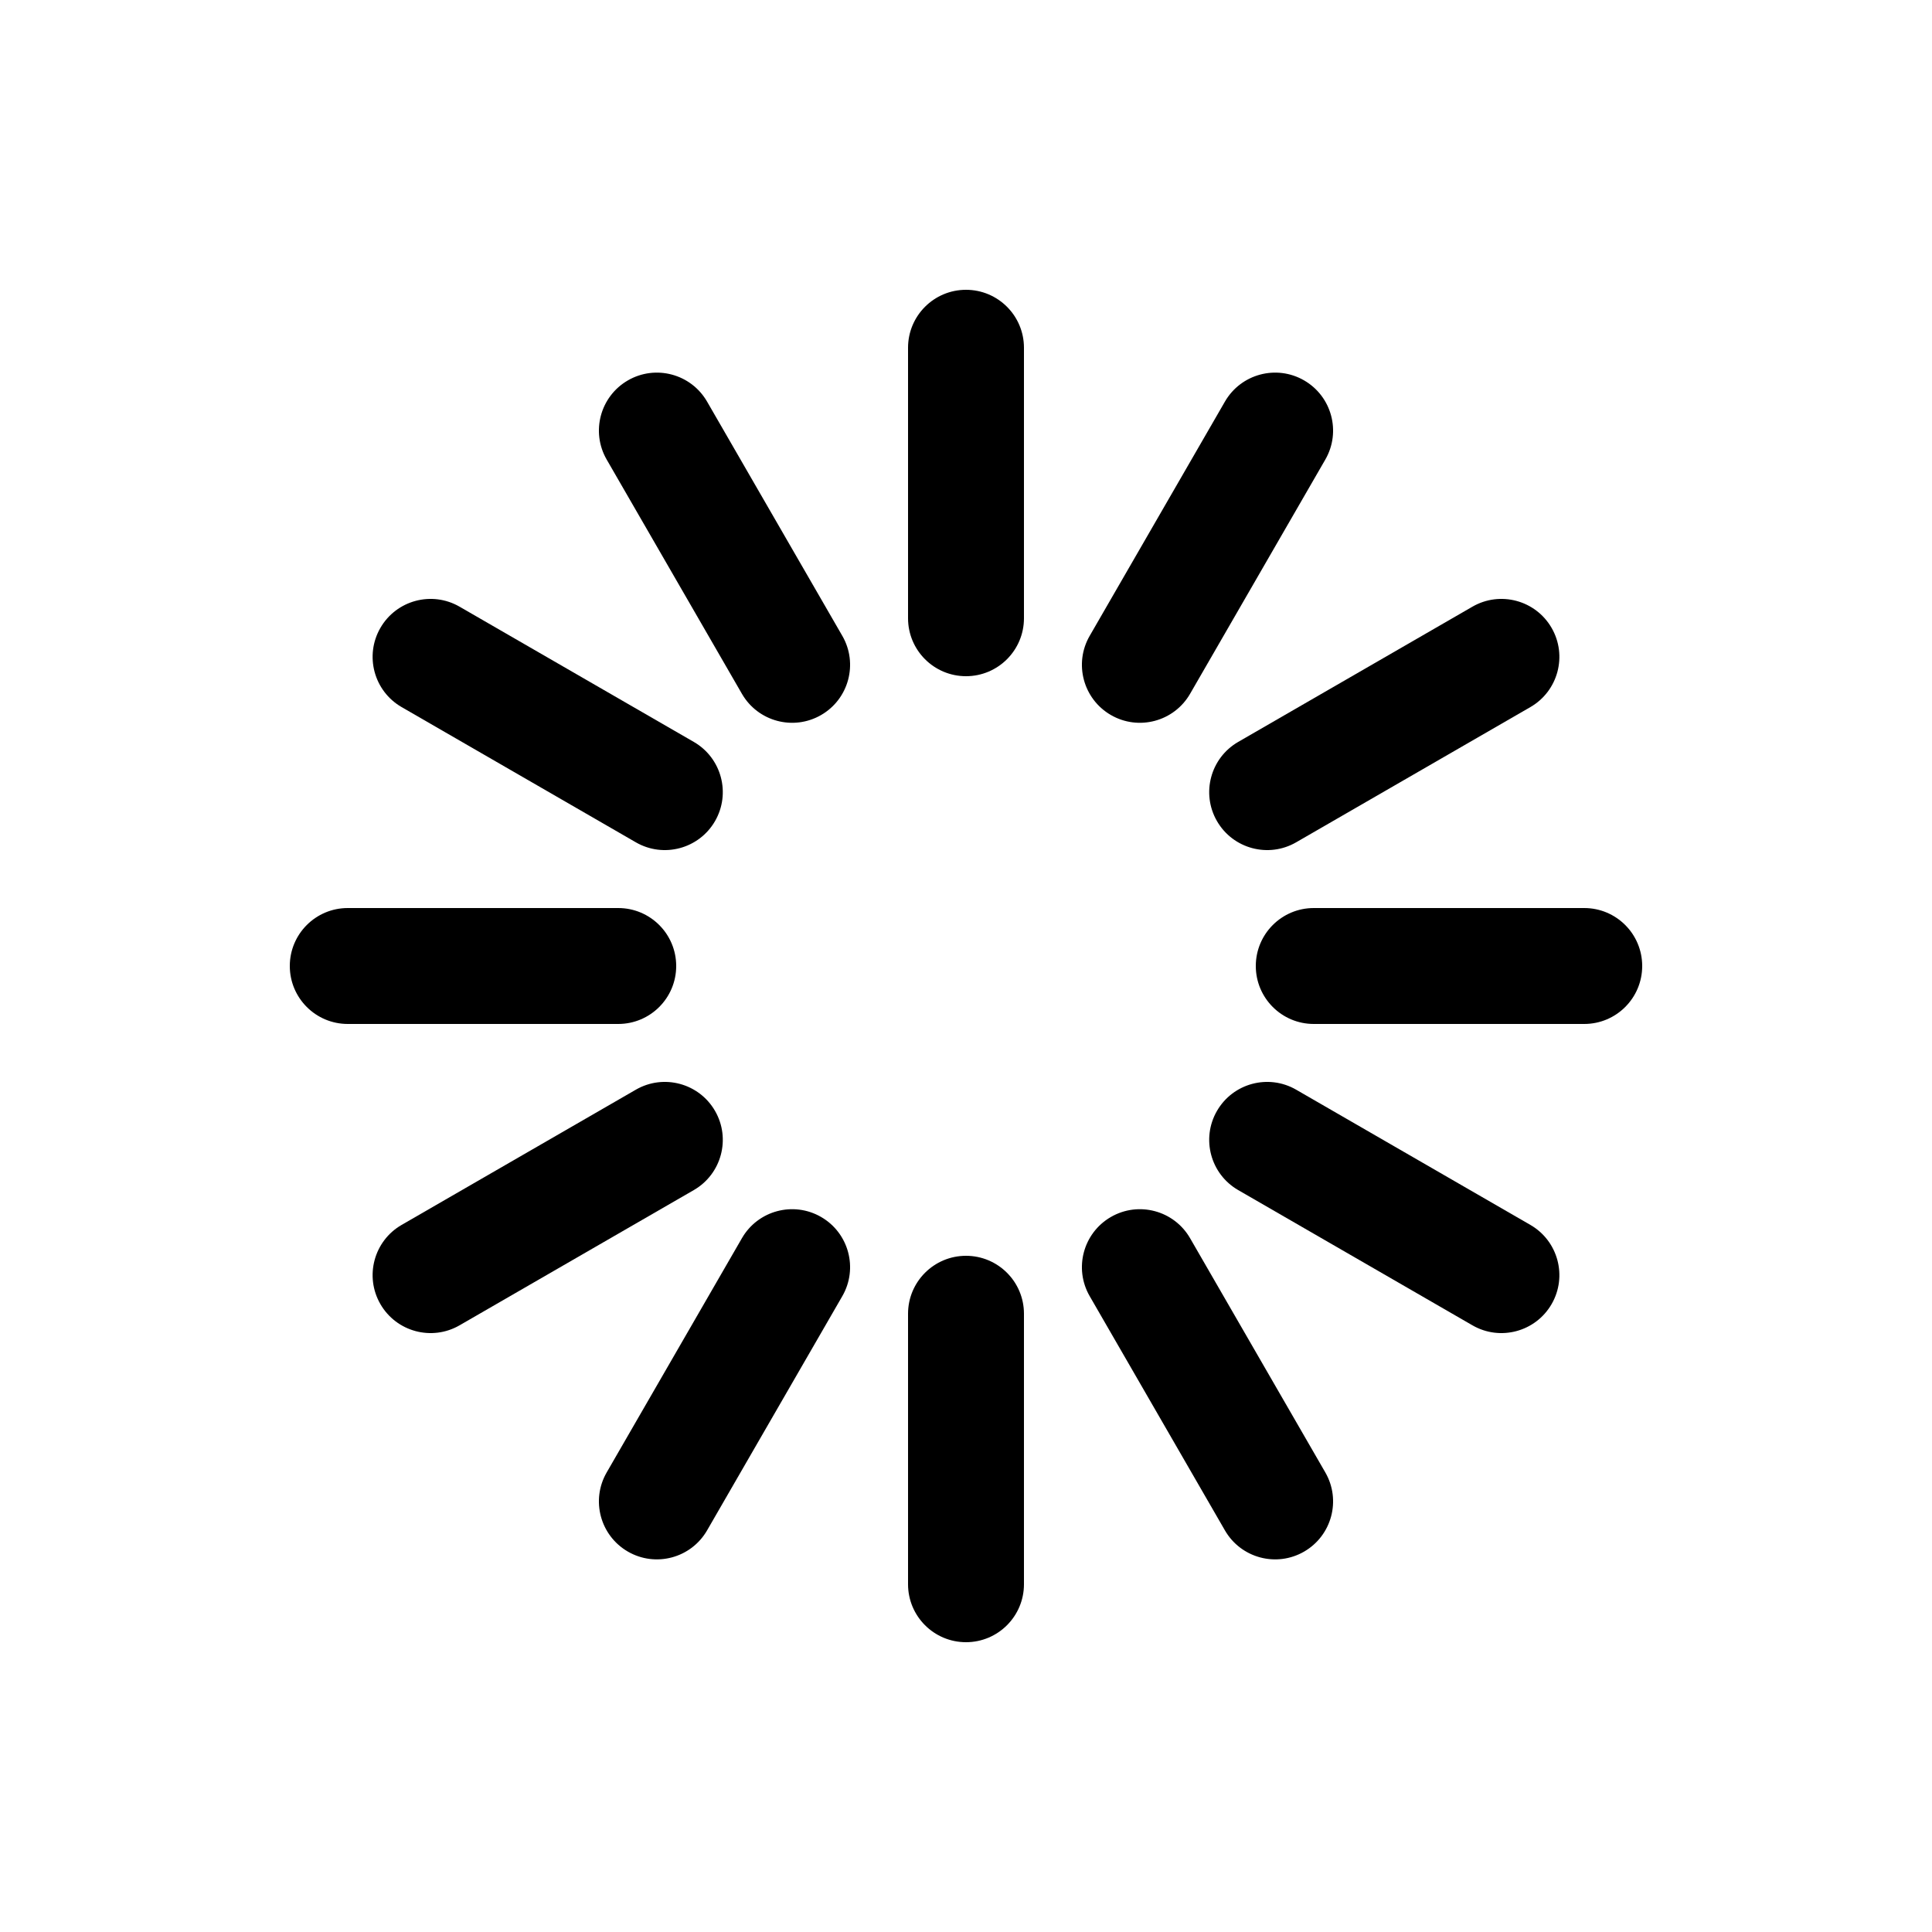
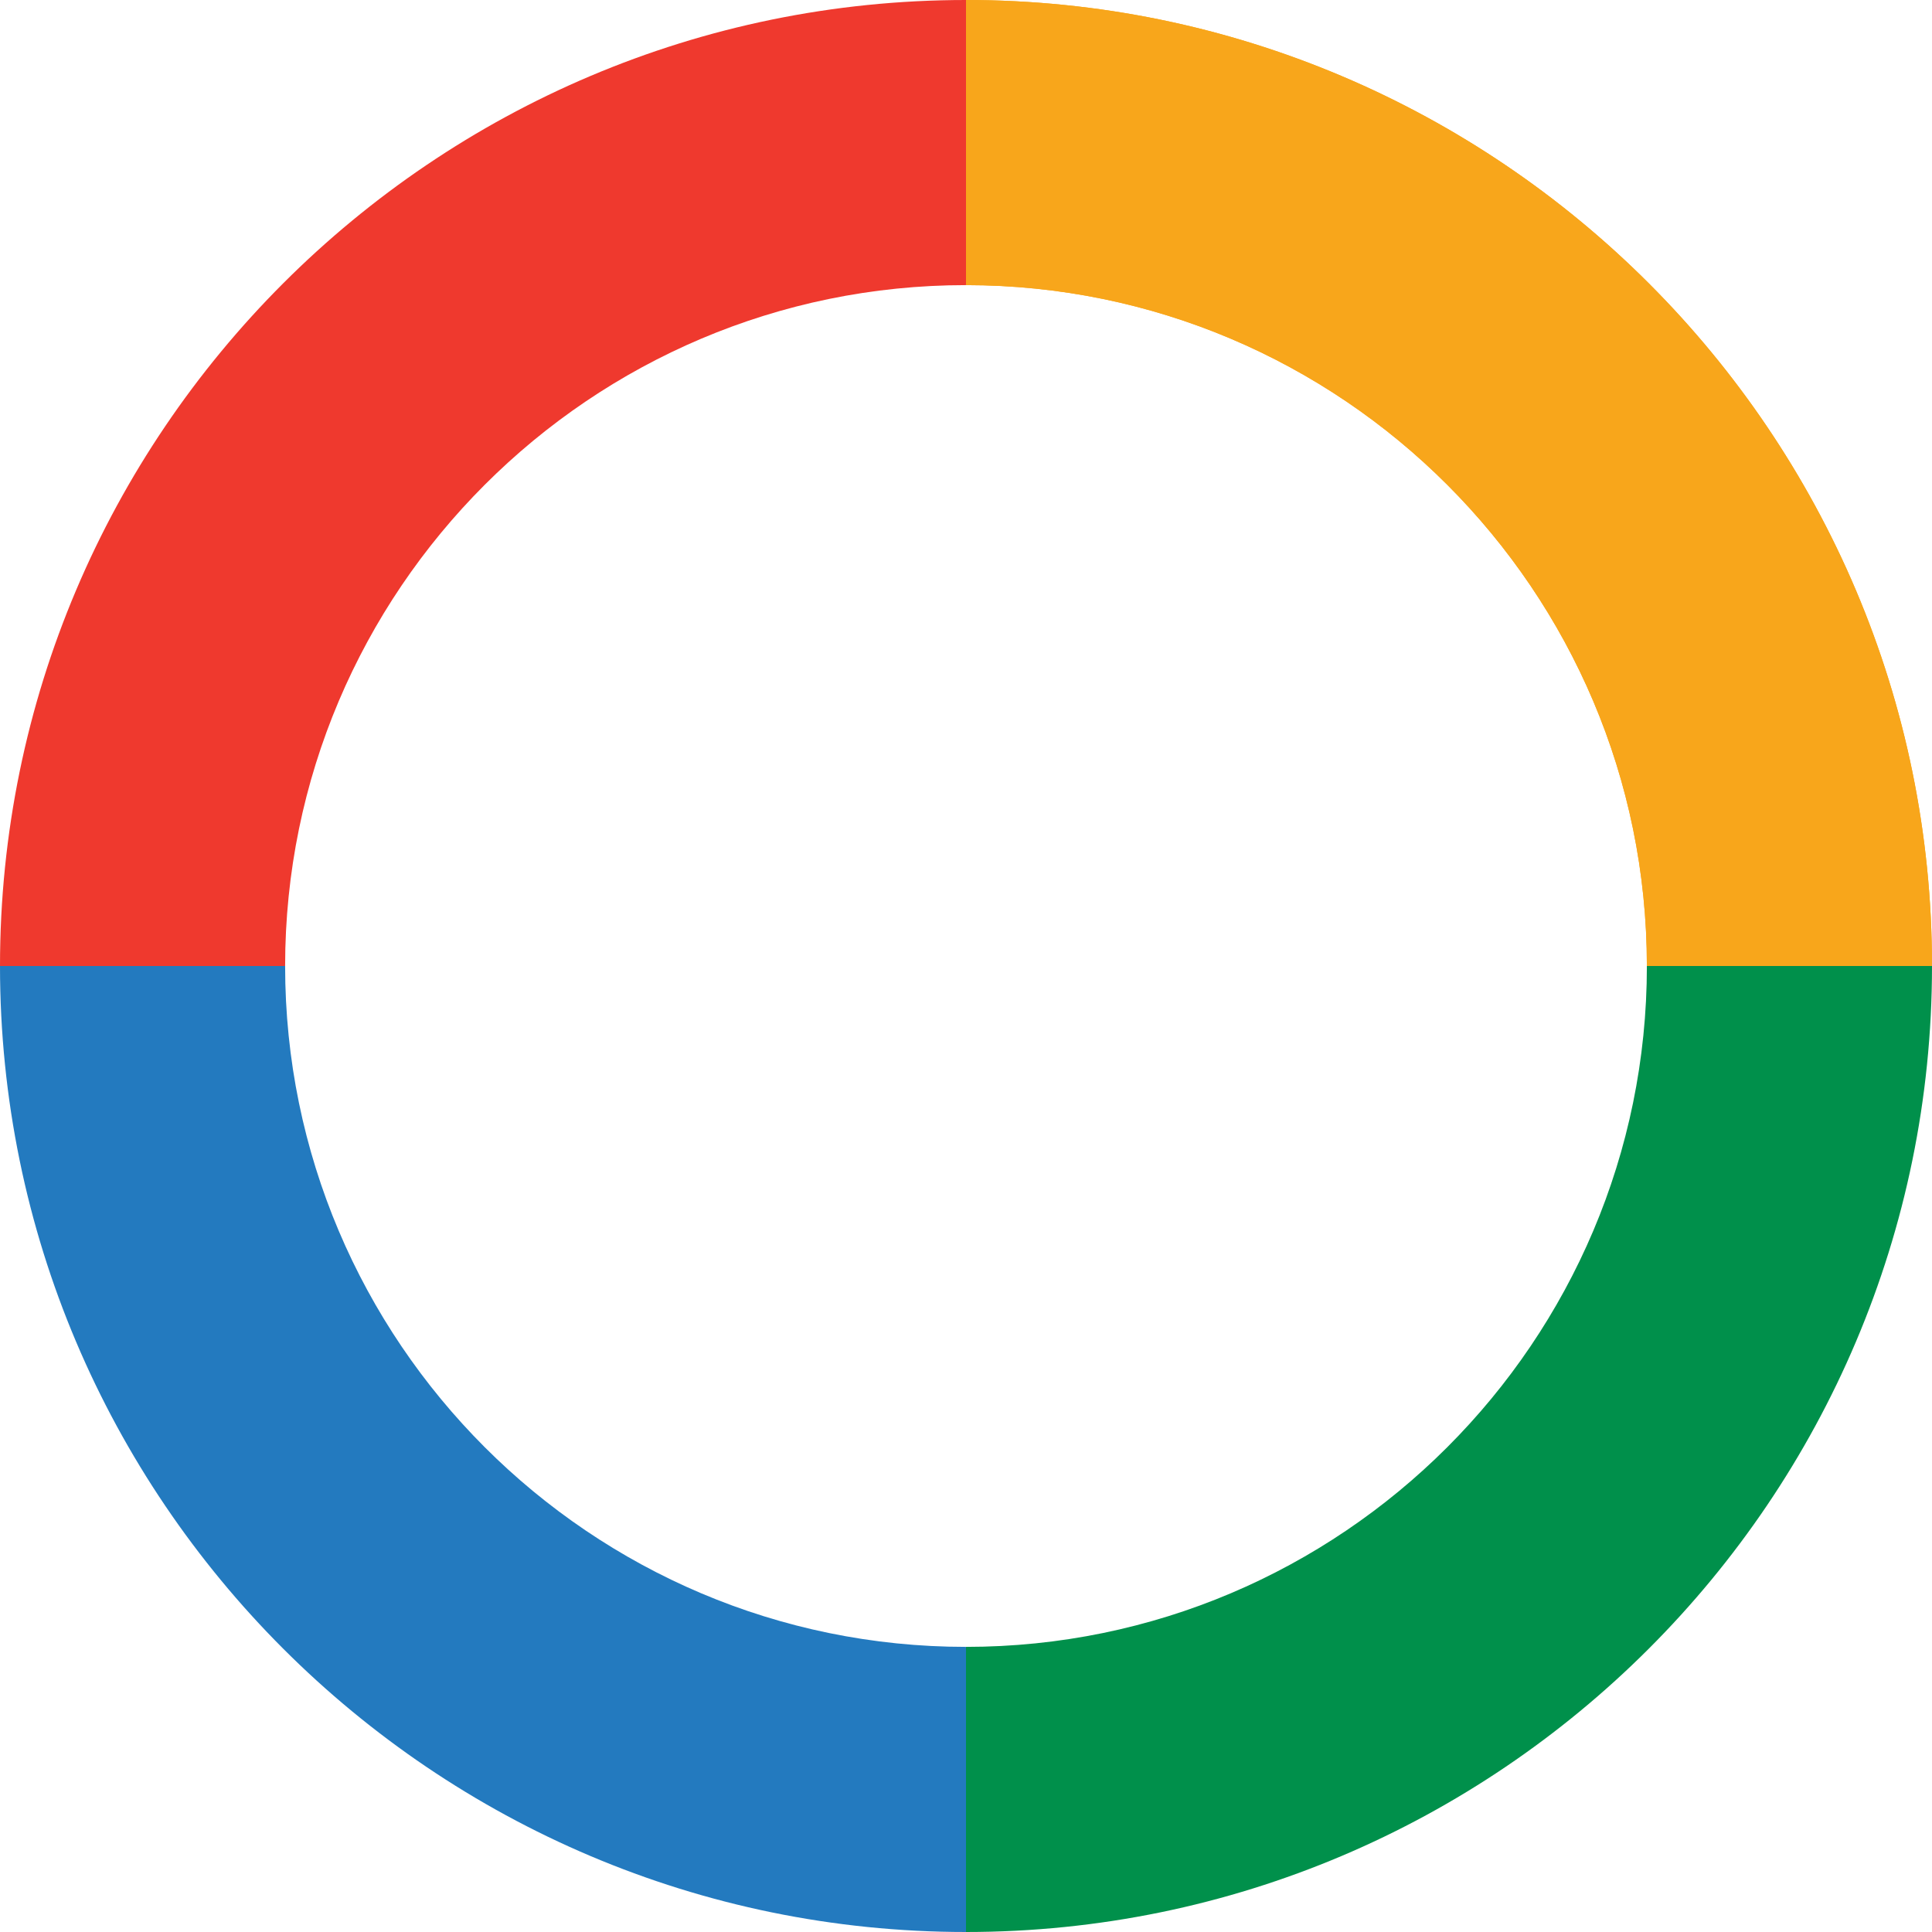
- <svg xmlns="http://www.w3.org/2000/svg" width="30px" height="30px" viewBox="0 0 100 100" preserveAspectRatio="xMidYMid" style="background: none;">
-   <g transform="rotate(0 50 50)">
-     <rect x="47" y="15" rx="9.4" ry="3" width="6" height="20" fill="#000">
-       <animate attributeName="opacity" values="1;0" times="0;1" dur="1s" begin="-0.917s" repeatCount="indefinite" />
-     </rect>
-   </g>
-   <g transform="rotate(30 50 50)">
-     <rect x="47" y="15" rx="9.4" ry="3" width="6" height="20" fill="#000">
-       <animate attributeName="opacity" values="1;0" times="0;1" dur="1s" begin="-0.833s" repeatCount="indefinite" />
-     </rect>
-   </g>
-   <g transform="rotate(60 50 50)">
-     <rect x="47" y="15" rx="9.4" ry="3" width="6" height="20" fill="#000">
-       <animate attributeName="opacity" values="1;0" times="0;1" dur="1s" begin="-0.75s" repeatCount="indefinite" />
-     </rect>
-   </g>
-   <g transform="rotate(90 50 50)">
-     <rect x="47" y="15" rx="9.4" ry="3" width="6" height="20" fill="#000">
-       <animate attributeName="opacity" values="1;0" times="0;1" dur="1s" begin="-0.667s" repeatCount="indefinite" />
-     </rect>
-   </g>
-   <g transform="rotate(120 50 50)">
-     <rect x="47" y="15" rx="9.4" ry="3" width="6" height="20" fill="#000">
-       <animate attributeName="opacity" values="1;0" times="0;1" dur="1s" begin="-0.583s" repeatCount="indefinite" />
-     </rect>
-   </g>
-   <g transform="rotate(150 50 50)">
-     <rect x="47" y="15" rx="9.4" ry="3" width="6" height="20" fill="#000">
-       <animate attributeName="opacity" values="1;0" times="0;1" dur="1s" begin="-0.5s" repeatCount="indefinite" />
-     </rect>
-   </g>
-   <g transform="rotate(180 50 50)">
-     <rect x="47" y="15" rx="9.4" ry="3" width="6" height="20" fill="#000">
-       <animate attributeName="opacity" values="1;0" times="0;1" dur="1s" begin="-0.417s" repeatCount="indefinite" />
-     </rect>
-   </g>
-   <g transform="rotate(210 50 50)">
-     <rect x="47" y="15" rx="9.4" ry="3" width="6" height="20" fill="#000">
-       <animate attributeName="opacity" values="1;0" times="0;1" dur="1s" begin="-0.333s" repeatCount="indefinite" />
-     </rect>
-   </g>
-   <g transform="rotate(240 50 50)">
-     <rect x="47" y="15" rx="9.4" ry="3" width="6" height="20" fill="#000">
-       <animate attributeName="opacity" values="1;0" times="0;1" dur="1s" begin="-0.25s" repeatCount="indefinite" />
-     </rect>
-   </g>
-   <g transform="rotate(270 50 50)">
-     <rect x="47" y="15" rx="9.4" ry="3" width="6" height="20" fill="#000">
-       <animate attributeName="opacity" values="1;0" times="0;1" dur="1s" begin="-0.167s" repeatCount="indefinite" />
-     </rect>
-   </g>
-   <g transform="rotate(300 50 50)">
-     <rect x="47" y="15" rx="9.4" ry="3" width="6" height="20" fill="#000">
-       <animate attributeName="opacity" values="1;0" times="0;1" dur="1s" begin="-0.083s" repeatCount="indefinite" />
-     </rect>
-   </g>
-   <g transform="rotate(330 50 50)">
-     <rect x="47" y="15" rx="9.4" ry="3" width="6" height="20" fill="#000">
-       <animate attributeName="opacity" values="1;0" times="0;1" dur="1s" begin="0s" repeatCount="indefinite" />
-     </rect>
+ <svg xmlns="http://www.w3.org/2000/svg" version="1.1" id="Layer_1" x="0px" y="0px" viewBox="0 0 256 256" style="enable-background:new 0 0 256 256;" xml:space="preserve">
+   <style type="text/css">
+ 	.st0{fill:#EF392E;}
+ 	.st1{fill:#237ABF;}
+ 	.st2{fill:#00904B;}
+ 	.st3{fill:#F8A61B;}
+ </style>
+   <g>
+     <g>
+       <path class="st0" d="M37.78,128H0C0,57.42,57.42,0,128,0v37.78C78.25,37.78,37.78,78.25,37.78,128z" />
+     </g>
+     <g>
+       <path class="st1" d="M128,256C57.42,256,0,198.58,0,128h37.78c0,49.75,40.47,90.22,90.22,90.22V256z" />
+     </g>
+     <g>
+       <path class="st2" d="M128,256v-37.78c49.75,0,90.22-40.47,90.22-90.22H256C256,198.58,198.58,256,128,256z" />
+     </g>
+     <g>
+       <path class="st3" d="M256,128h-37.78c0-49.75-40.47-90.22-90.22-90.22V0C198.58,0,256,57.42,256,128z" />
+     </g>
+     <g>
+       <path class="st3" d="M256,128h-37.78c0-49.75-40.47-90.22-90.22-90.22V0C198.58,0,256,57.42,256,128z" />
+     </g>
  </g>
</svg>
